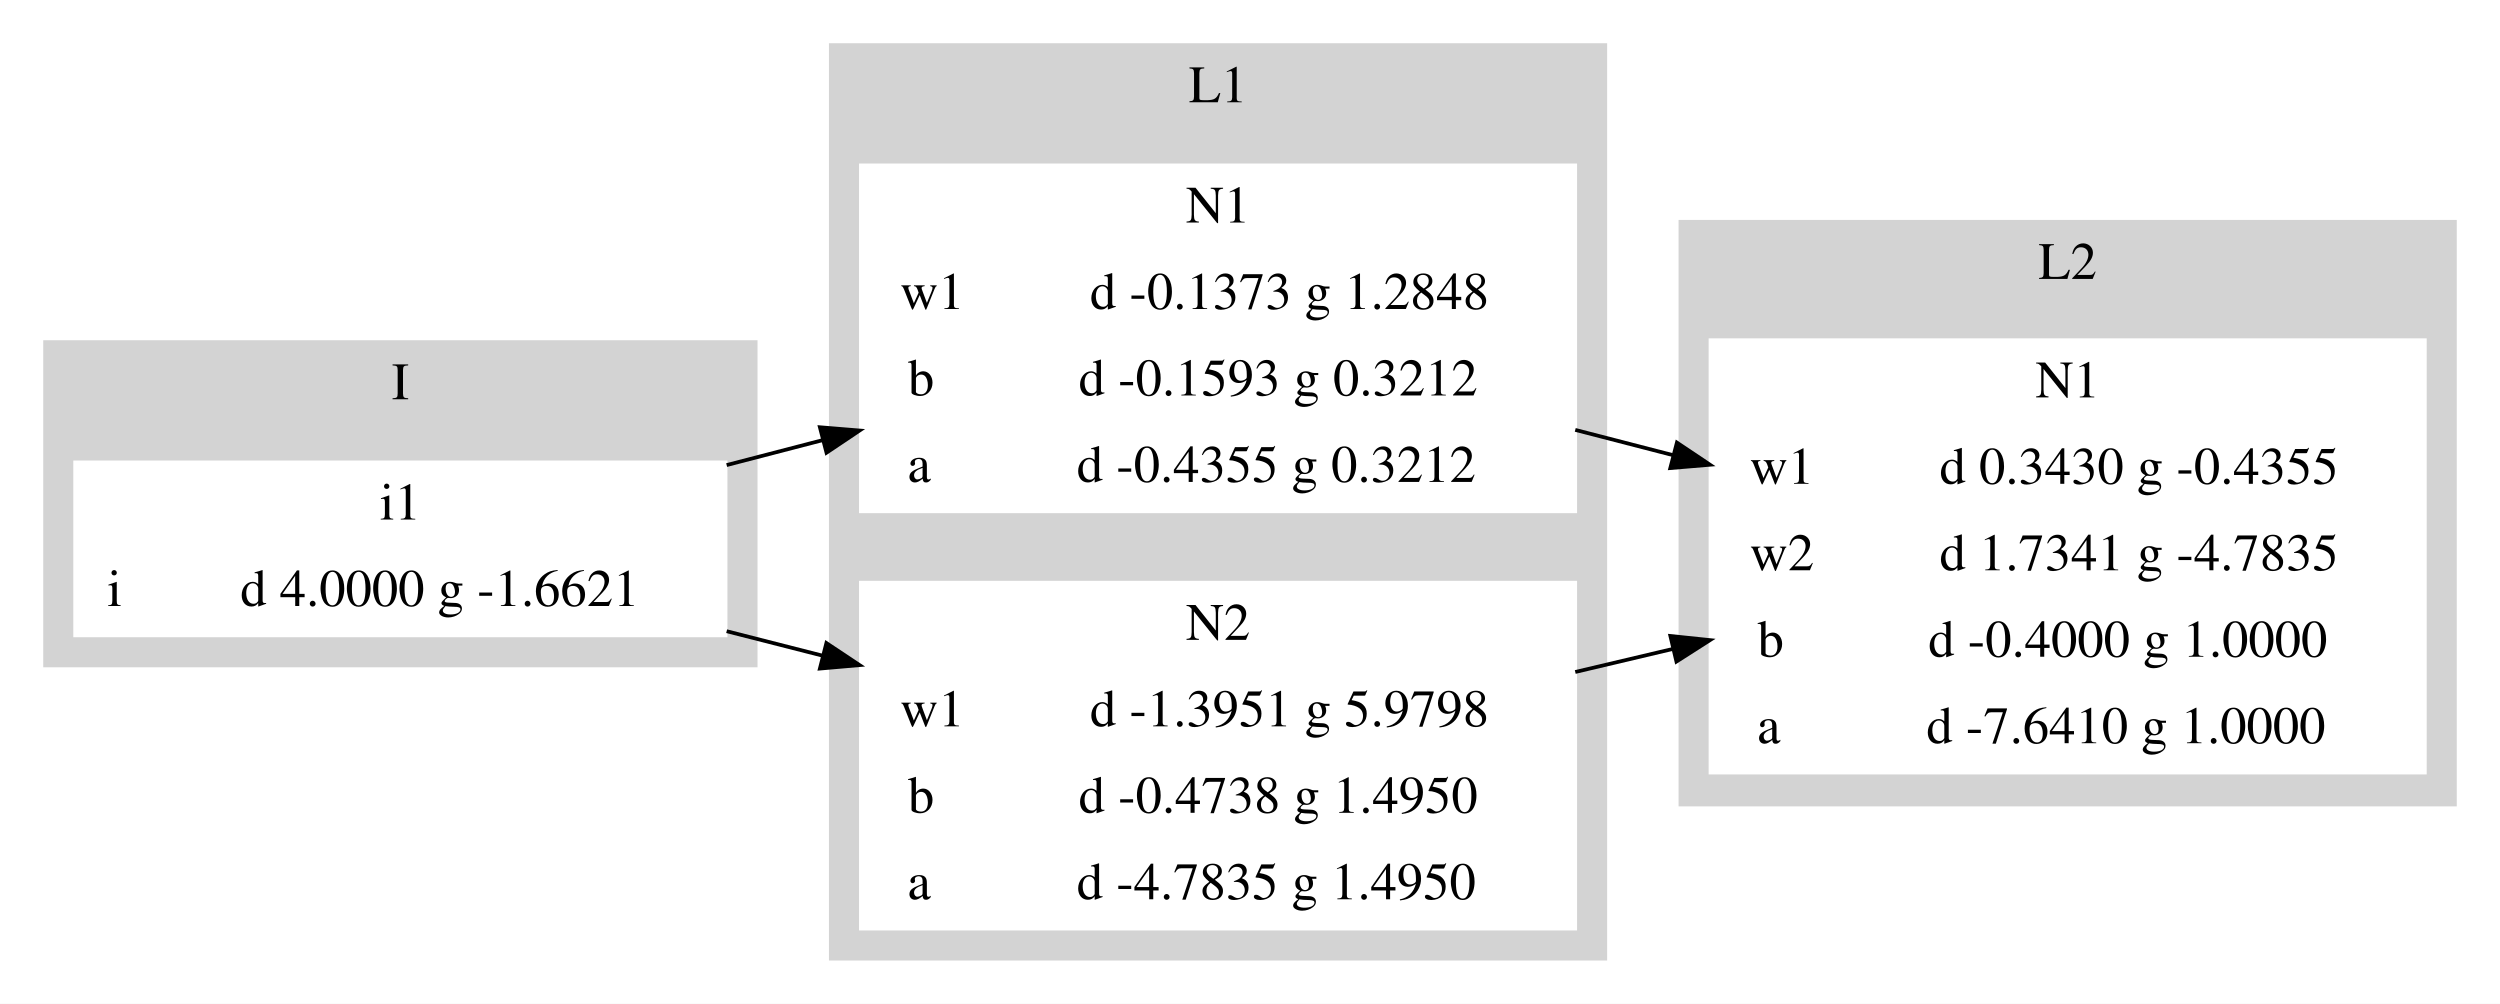
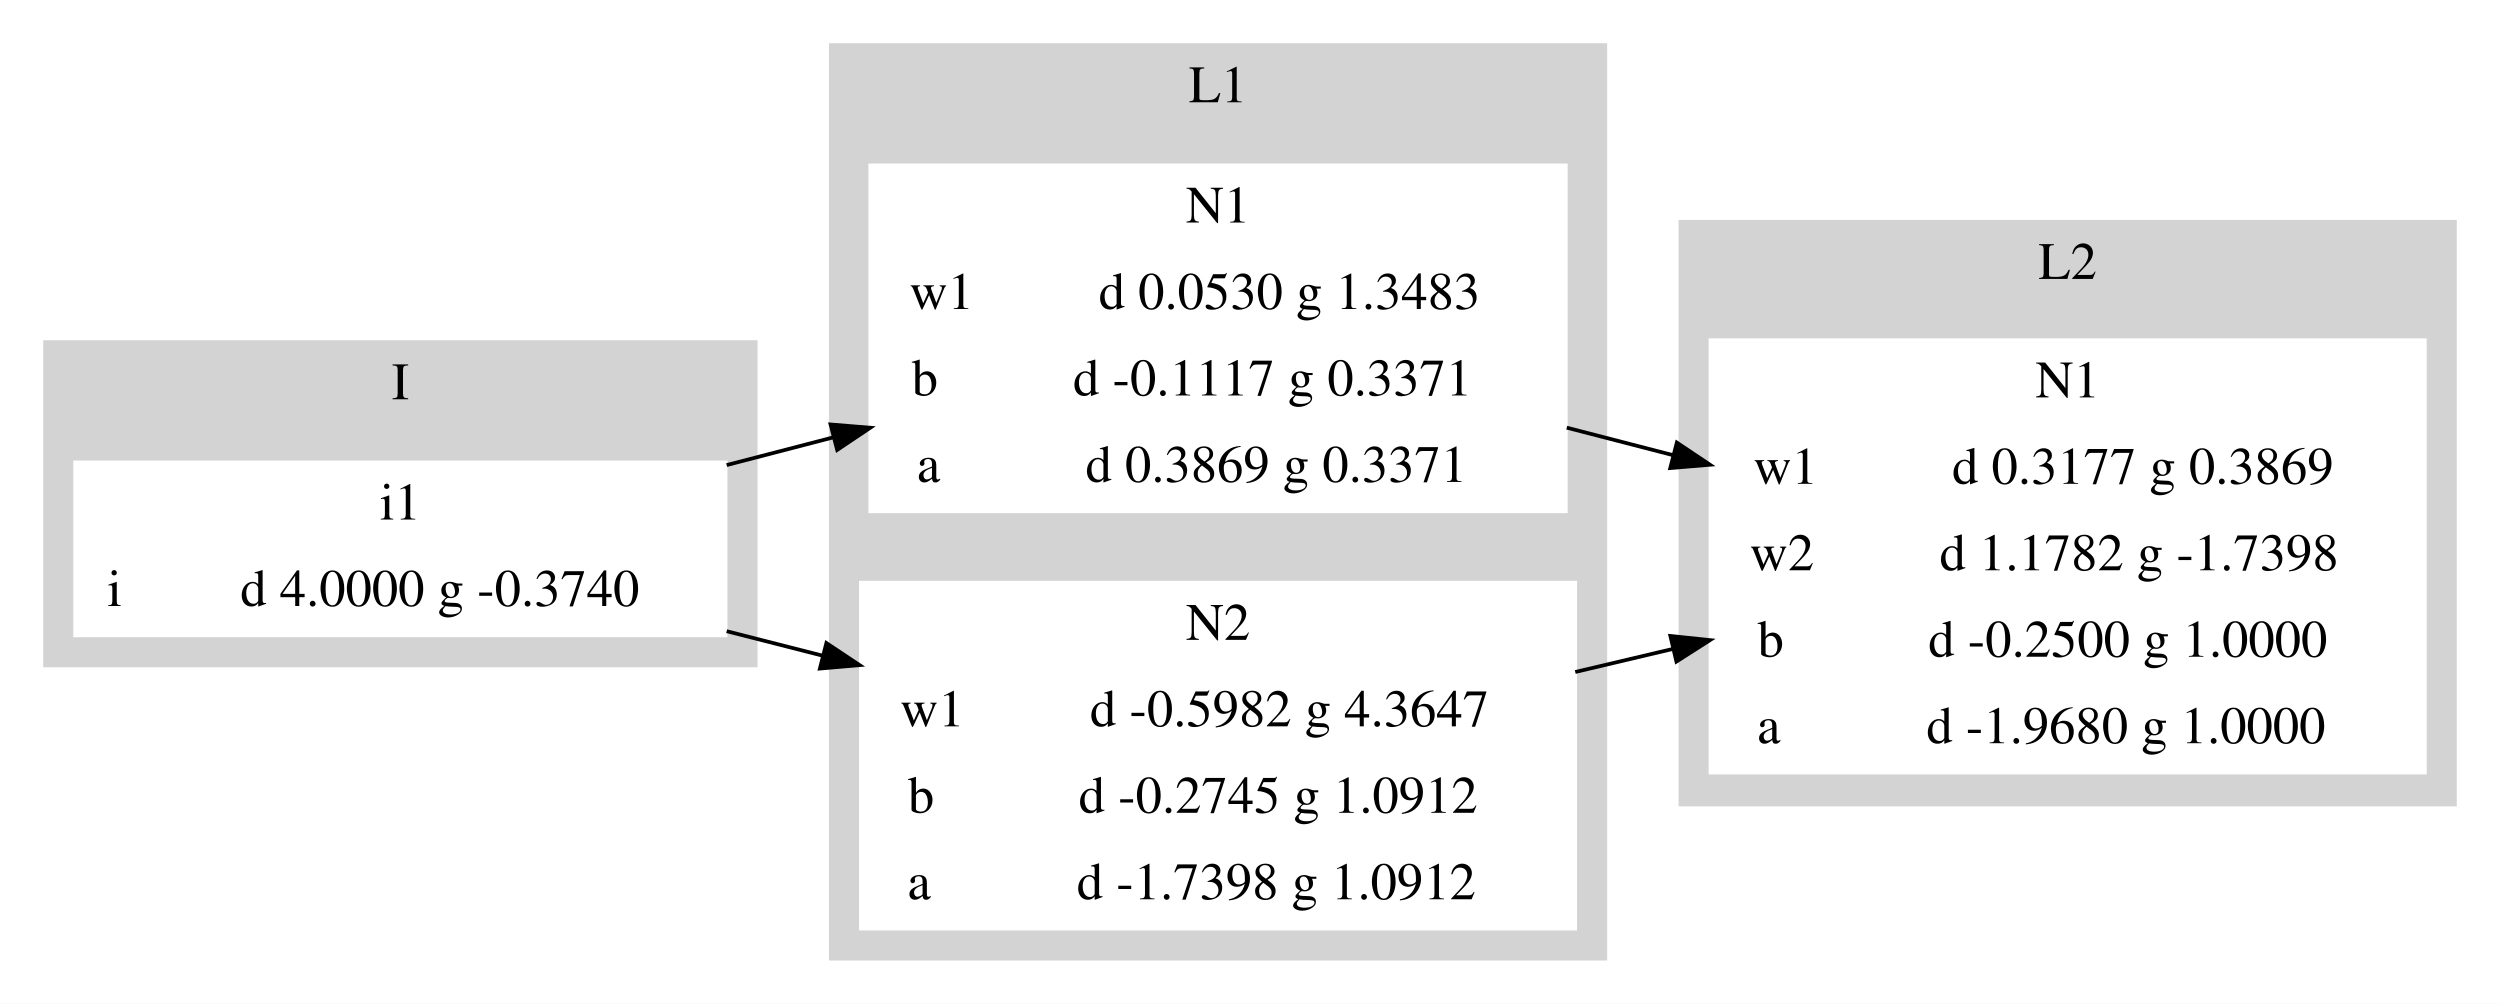
<svg xmlns="http://www.w3.org/2000/svg" width="665pt" height="267pt" viewBox="0.00 0.00 665.00 267.00">
  <g id="graph0" class="graph" transform="scale(1 1) rotate(0) translate(4 263)">
    <polygon fill="white" stroke="transparent" points="-4,4 -4,-263 661,-263 661,4 -4,4" />
    <g id="clust1" class="cluster">
      <polygon fill="lightgrey" stroke="lightgrey" points="8,-86 8,-172 197,-172 197,-86 8,-86" />
      <text text-anchor="middle" x="102.5" y="-156.8" font-family="Times,serif" font-size="14.00">I</text>
    </g>
    <g id="clust2" class="cluster">
      <polygon fill="lightgrey" stroke="lightgrey" points="217,-8 217,-251 423,-251 423,-8 217,-8" />
      <text text-anchor="middle" x="320" y="-235.8" font-family="Times,serif" font-size="14.00">L1</text>
    </g>
    <g id="clust3" class="cluster">
      <polygon fill="lightgrey" stroke="lightgrey" points="443,-49 443,-204 649,-204 649,-49 443,-49" />
      <text text-anchor="middle" x="546" y="-188.8" font-family="Times,serif" font-size="14.00">L2</text>
    </g>
    <g id="node1" class="node">
      <polygon fill="white" stroke="white" points="16,-94 16,-140 189,-140 189,-94 16,-94" />
      <text text-anchor="middle" x="102.5" y="-124.8" font-family="Times,serif" font-size="14.00">i1</text>
      <polyline fill="none" stroke="white" points="16,-117 189,-117 " />
      <text text-anchor="middle" x="26.5" y="-101.8" font-family="Times,serif" font-size="14.00">i</text>
      <polyline fill="none" stroke="white" points="37,-94 37,-117 " />
-       <text text-anchor="middle" x="113" y="-101.8" font-family="Times,serif" font-size="14.00">d 4.0000 g -1.6621</text>
+       <text text-anchor="middle" x="113" y="-101.8" font-family="Times,serif" font-size="14.00">d 4.0000 g -0.3740</text>
    </g>
    <g id="node2" class="node">
-       <polygon fill="white" stroke="white" points="225,-127 225,-219 415,-219 415,-127 225,-127" />
+       <polygon fill="white" stroke="white" points="227.5,-127 227.5,-219 412.5,-219 412.5,-127 227.5,-127" />
      <text text-anchor="middle" x="320" y="-203.8" font-family="Times,serif" font-size="14.00">N1</text>
-       <polyline fill="none" stroke="white" points="225,-196 415,-196 " />
-       <text text-anchor="middle" x="244" y="-180.8" font-family="Times,serif" font-size="14.00">w1</text>
-       <polyline fill="none" stroke="white" points="263,-173 263,-196 " />
-       <text text-anchor="middle" x="339" y="-180.8" font-family="Times,serif" font-size="14.00">d -0.1373 g 1.2848</text>
-       <polyline fill="none" stroke="white" points="225,-173 415,-173 " />
-       <text text-anchor="middle" x="241" y="-157.8" font-family="Times,serif" font-size="14.00">b</text>
-       <polyline fill="none" stroke="white" points="257,-150 257,-173 " />
-       <text text-anchor="middle" x="336" y="-157.8" font-family="Times,serif" font-size="14.00">d -0.1593 g 0.3212</text>
-       <polyline fill="none" stroke="white" points="225,-150 415,-150 " />
-       <text text-anchor="middle" x="240.5" y="-134.8" font-family="Times,serif" font-size="14.00">a</text>
-       <polyline fill="none" stroke="white" points="256,-127 256,-150 " />
-       <text text-anchor="middle" x="335.5" y="-134.8" font-family="Times,serif" font-size="14.00">d -0.4355 g 0.3212</text>
+       <polyline fill="none" stroke="white" points="227.5,-196 412.5,-196 " />
+       <text text-anchor="middle" x="246.5" y="-180.8" font-family="Times,serif" font-size="14.00">w1</text>
+       <polyline fill="none" stroke="white" points="265.5,-173 265.5,-196 " />
+       <text text-anchor="middle" x="339" y="-180.8" font-family="Times,serif" font-size="14.00">d 0.0530 g 1.3483</text>
+       <polyline fill="none" stroke="white" points="227.5,-173 412.5,-173 " />
+       <text text-anchor="middle" x="242" y="-157.8" font-family="Times,serif" font-size="14.00">b</text>
+       <polyline fill="none" stroke="white" points="256.5,-150 256.5,-173 " />
+       <text text-anchor="middle" x="334.5" y="-157.8" font-family="Times,serif" font-size="14.00">d -0.1117 g 0.3371</text>
+       <polyline fill="none" stroke="white" points="227.5,-150 412.5,-150 " />
+       <text text-anchor="middle" x="243" y="-134.8" font-family="Times,serif" font-size="14.00">a</text>
+       <polyline fill="none" stroke="white" points="258.5,-127 258.5,-150 " />
+       <text text-anchor="middle" x="335.5" y="-134.8" font-family="Times,serif" font-size="14.00">d 0.3869 g 0.3371</text>
    </g>
    <g id="edge1" class="edge">
-       <path fill="none" stroke="black" d="M189.29,-139.29C197.73,-141.49 206.36,-143.73 214.96,-145.96" />
-       <polygon fill="black" stroke="black" points="214.09,-149.35 224.65,-148.48 215.85,-142.58 214.09,-149.35" />
+       <path fill="none" stroke="black" d="M189.29,-139.29C198.61,-141.72 208.16,-144.2 217.65,-146.66" />
+       <polygon fill="black" stroke="black" points="216.93,-150.09 227.49,-149.22 218.69,-143.32 216.93,-150.09" />
    </g>
    <g id="node3" class="node">
      <polygon fill="white" stroke="white" points="225,-16 225,-108 415,-108 415,-16 225,-16" />
      <text text-anchor="middle" x="320" y="-92.8" font-family="Times,serif" font-size="14.00">N2</text>
      <polyline fill="none" stroke="white" points="225,-85 415,-85 " />
      <text text-anchor="middle" x="244" y="-69.8" font-family="Times,serif" font-size="14.00">w1</text>
      <polyline fill="none" stroke="white" points="263,-62 263,-85 " />
-       <text text-anchor="middle" x="339" y="-69.8" font-family="Times,serif" font-size="14.00">d -1.3951 g 5.9798</text>
+       <text text-anchor="middle" x="339" y="-69.8" font-family="Times,serif" font-size="14.00">d -0.5982 g 4.3647</text>
      <polyline fill="none" stroke="white" points="225,-62 415,-62 " />
      <text text-anchor="middle" x="241" y="-46.8" font-family="Times,serif" font-size="14.00">b</text>
      <polyline fill="none" stroke="white" points="257,-39 257,-62 " />
-       <text text-anchor="middle" x="336" y="-46.8" font-family="Times,serif" font-size="14.00">d -0.4738 g 1.4950</text>
+       <text text-anchor="middle" x="336" y="-46.8" font-family="Times,serif" font-size="14.00">d -0.2745 g 1.0912</text>
      <polyline fill="none" stroke="white" points="225,-39 415,-39 " />
      <text text-anchor="middle" x="240.5" y="-23.8" font-family="Times,serif" font-size="14.00">a</text>
      <polyline fill="none" stroke="white" points="256,-16 256,-39 " />
-       <text text-anchor="middle" x="335.5" y="-23.8" font-family="Times,serif" font-size="14.00">d -4.7835 g 1.4950</text>
+       <text text-anchor="middle" x="335.5" y="-23.8" font-family="Times,serif" font-size="14.00">d -1.7398 g 1.0912</text>
    </g>
    <g id="edge2" class="edge">
      <path fill="none" stroke="black" d="M189.29,-95.1C197.64,-92.97 206.18,-90.79 214.69,-88.62" />
      <polygon fill="black" stroke="black" points="215.82,-91.95 224.65,-86.08 214.09,-85.16 215.82,-91.95" />
    </g>
    <g id="node4" class="node">
      <polygon fill="white" stroke="white" points="451,-57.5 451,-172.5 641,-172.5 641,-57.5 451,-57.5" />
      <text text-anchor="middle" x="546" y="-157.3" font-family="Times,serif" font-size="14.00">N1</text>
      <polyline fill="none" stroke="white" points="451,-149.5 641,-149.5 " />
-       <text text-anchor="middle" x="470" y="-134.3" font-family="Times,serif" font-size="14.00">w1</text>
-       <polyline fill="none" stroke="white" points="489,-126.5 489,-149.5 " />
-       <text text-anchor="middle" x="565" y="-134.3" font-family="Times,serif" font-size="14.00">d 0.3430 g -0.4355</text>
+       <text text-anchor="middle" x="471" y="-134.3" font-family="Times,serif" font-size="14.00">w1</text>
+       <polyline fill="none" stroke="white" points="491,-126.5 491,-149.5 " />
+       <text text-anchor="middle" x="566" y="-134.3" font-family="Times,serif" font-size="14.00">d 0.3177 g 0.3869</text>
      <polyline fill="none" stroke="white" points="451,-126.5 641,-126.5 " />
      <text text-anchor="middle" x="470" y="-111.3" font-family="Times,serif" font-size="14.00">w2</text>
      <polyline fill="none" stroke="white" points="489,-103.5 489,-126.5 " />
-       <text text-anchor="middle" x="565" y="-111.3" font-family="Times,serif" font-size="14.00">d 1.7341 g -4.7835</text>
+       <text text-anchor="middle" x="565" y="-111.3" font-family="Times,serif" font-size="14.00">d 1.1782 g -1.7398</text>
      <polyline fill="none" stroke="white" points="451,-103.5 641,-103.5 " />
      <text text-anchor="middle" x="467" y="-88.3" font-family="Times,serif" font-size="14.00">b</text>
      <polyline fill="none" stroke="white" points="483,-80.5 483,-103.5 " />
-       <text text-anchor="middle" x="562" y="-88.3" font-family="Times,serif" font-size="14.00">d -0.4000 g 1.0000</text>
+       <text text-anchor="middle" x="562" y="-88.3" font-family="Times,serif" font-size="14.00">d -0.2500 g 1.0000</text>
      <polyline fill="none" stroke="white" points="451,-80.5 641,-80.5 " />
      <text text-anchor="middle" x="466.5" y="-65.3" font-family="Times,serif" font-size="14.00">a</text>
      <polyline fill="none" stroke="white" points="482,-57.5 482,-80.5 " />
-       <text text-anchor="middle" x="561.5" y="-65.3" font-family="Times,serif" font-size="14.00">d -7.6410 g 1.0000</text>
+       <text text-anchor="middle" x="561.5" y="-65.3" font-family="Times,serif" font-size="14.00">d -1.9680 g 1.0000</text>
    </g>
    <g id="edge3" class="edge">
-       <path fill="none" stroke="black" d="M415.02,-148.65C423.63,-146.43 432.39,-144.16 441.08,-141.91" />
-       <polygon fill="black" stroke="black" points="442.06,-145.27 450.86,-139.38 440.3,-138.49 442.06,-145.27" />
+       <path fill="none" stroke="black" d="M412.76,-149.24C422.08,-146.83 431.6,-144.36 441.04,-141.92" />
+       <polygon fill="black" stroke="black" points="442.04,-145.27 450.85,-139.38 440.29,-138.5 442.04,-145.27" />
    </g>
    <g id="edge4" class="edge">
      <path fill="none" stroke="black" d="M415.02,-84.25C423.63,-86.28 432.39,-88.36 441.08,-90.41" />
      <polygon fill="black" stroke="black" points="440.32,-93.83 450.86,-92.73 441.93,-87.02 440.32,-93.83" />
    </g>
  </g>
</svg>
